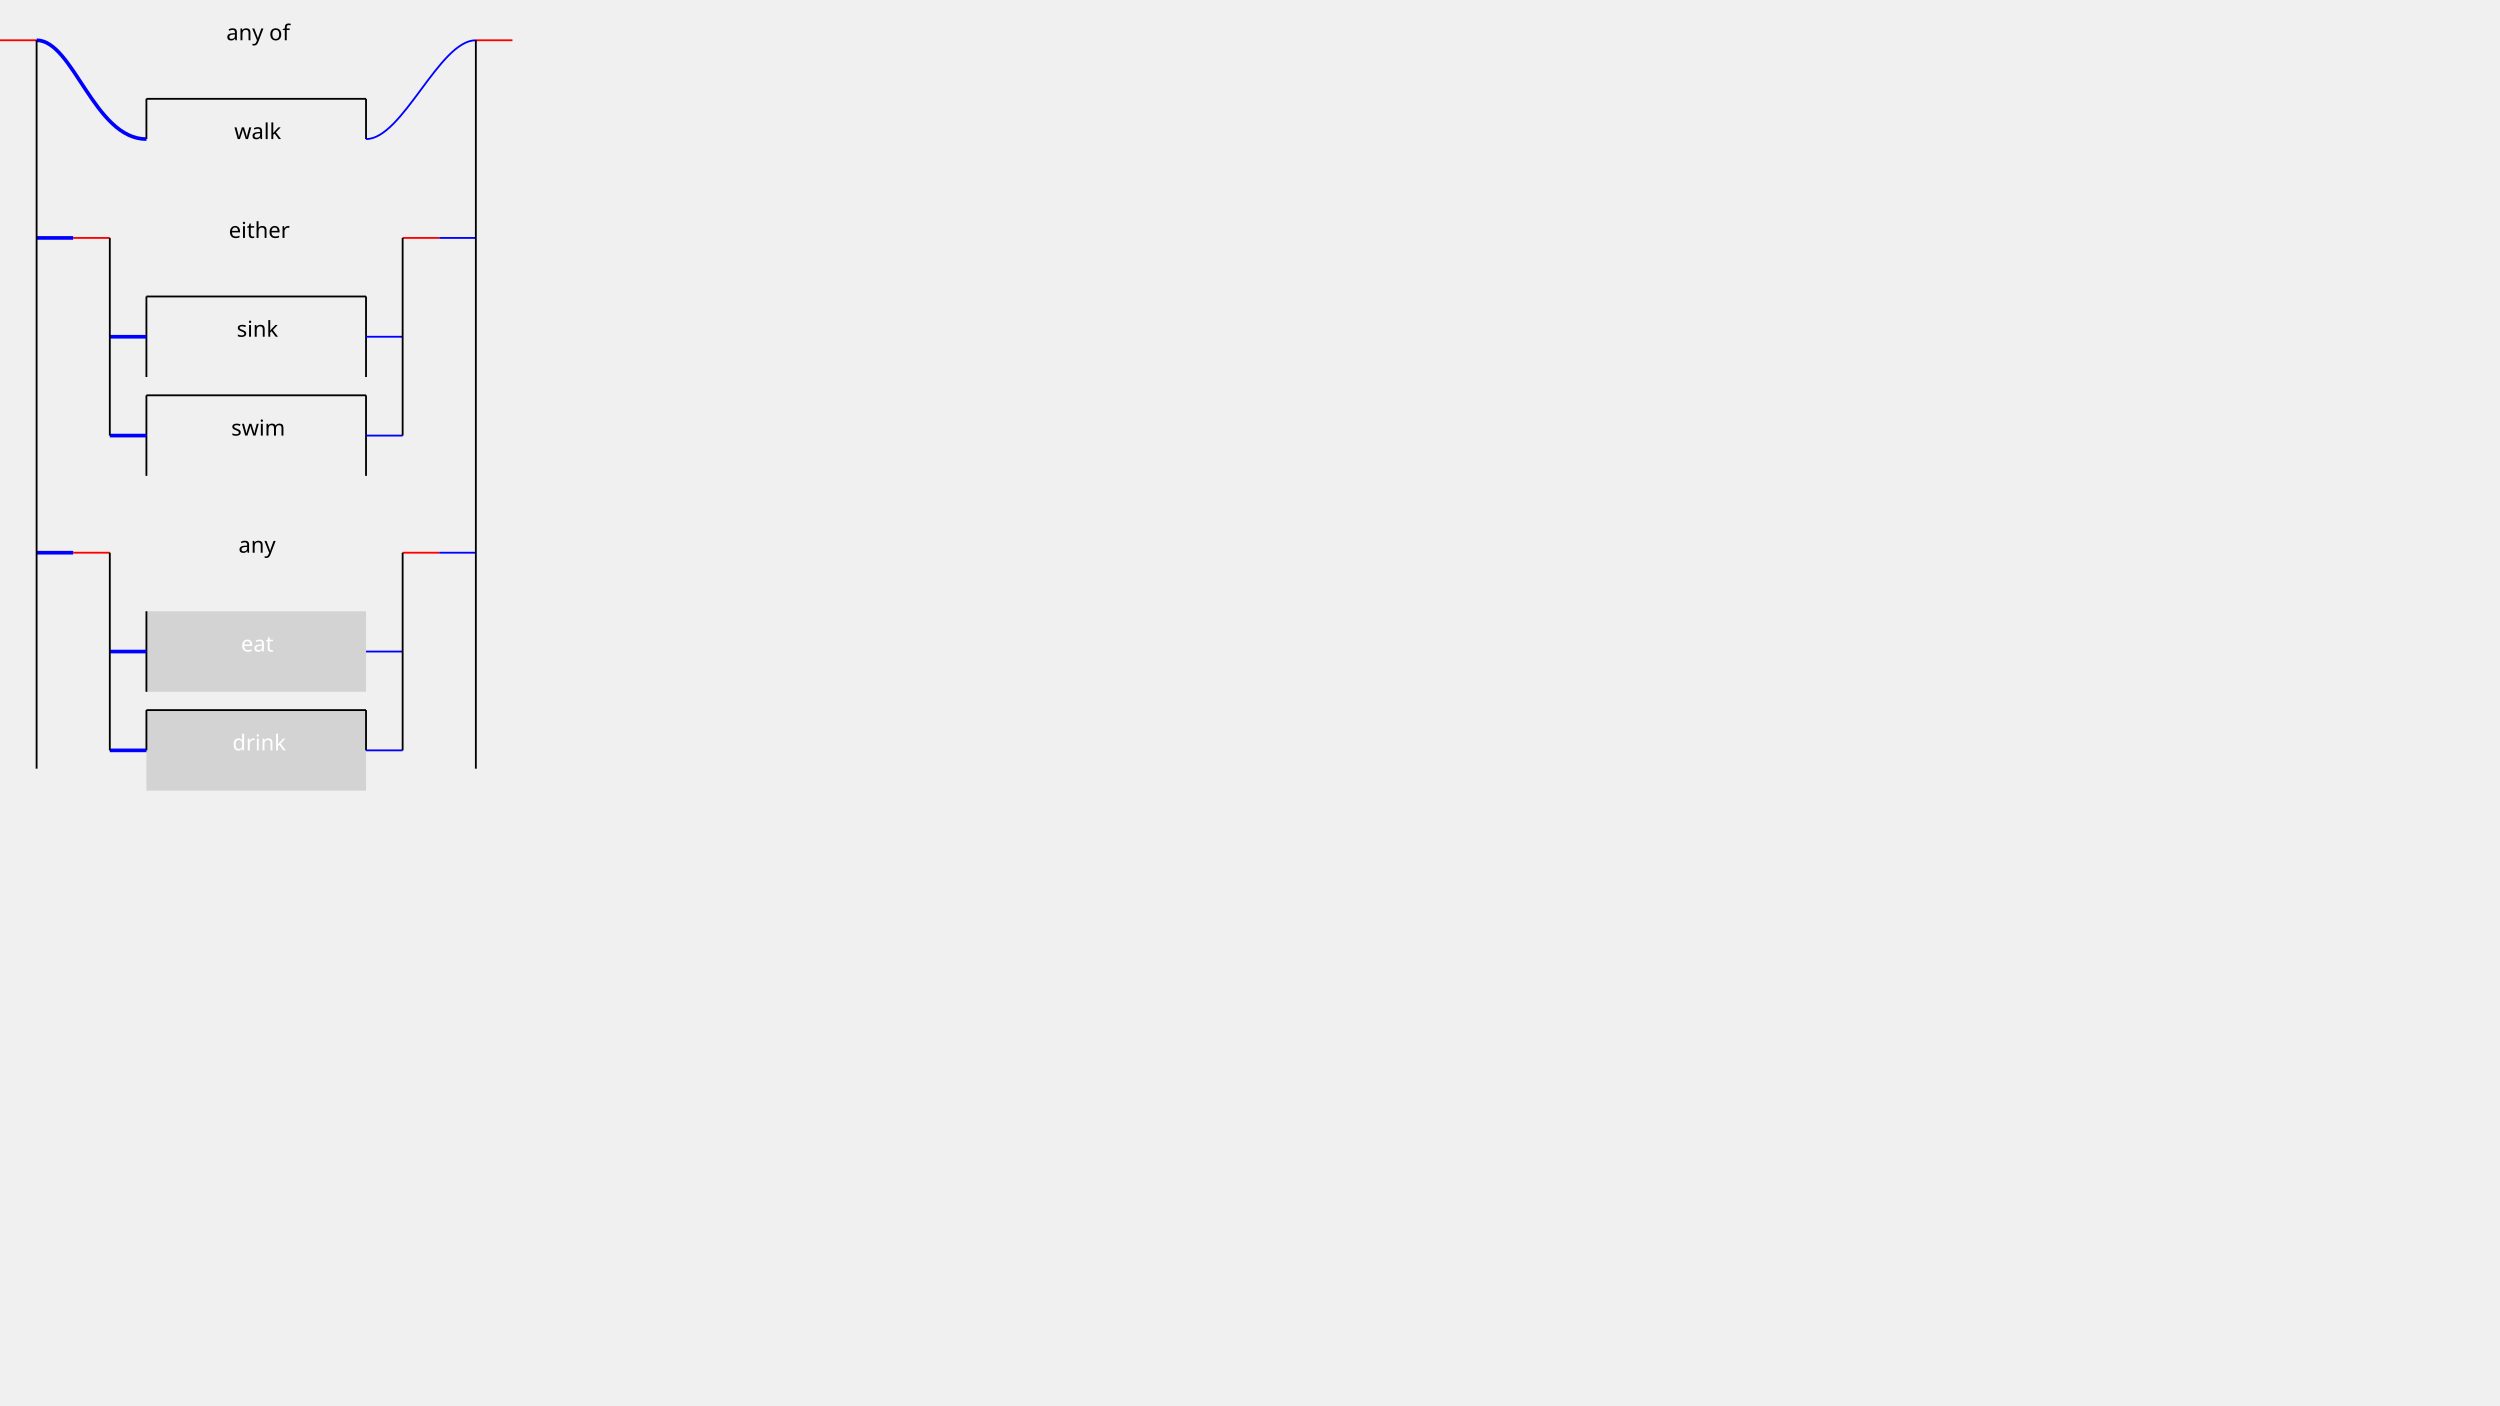
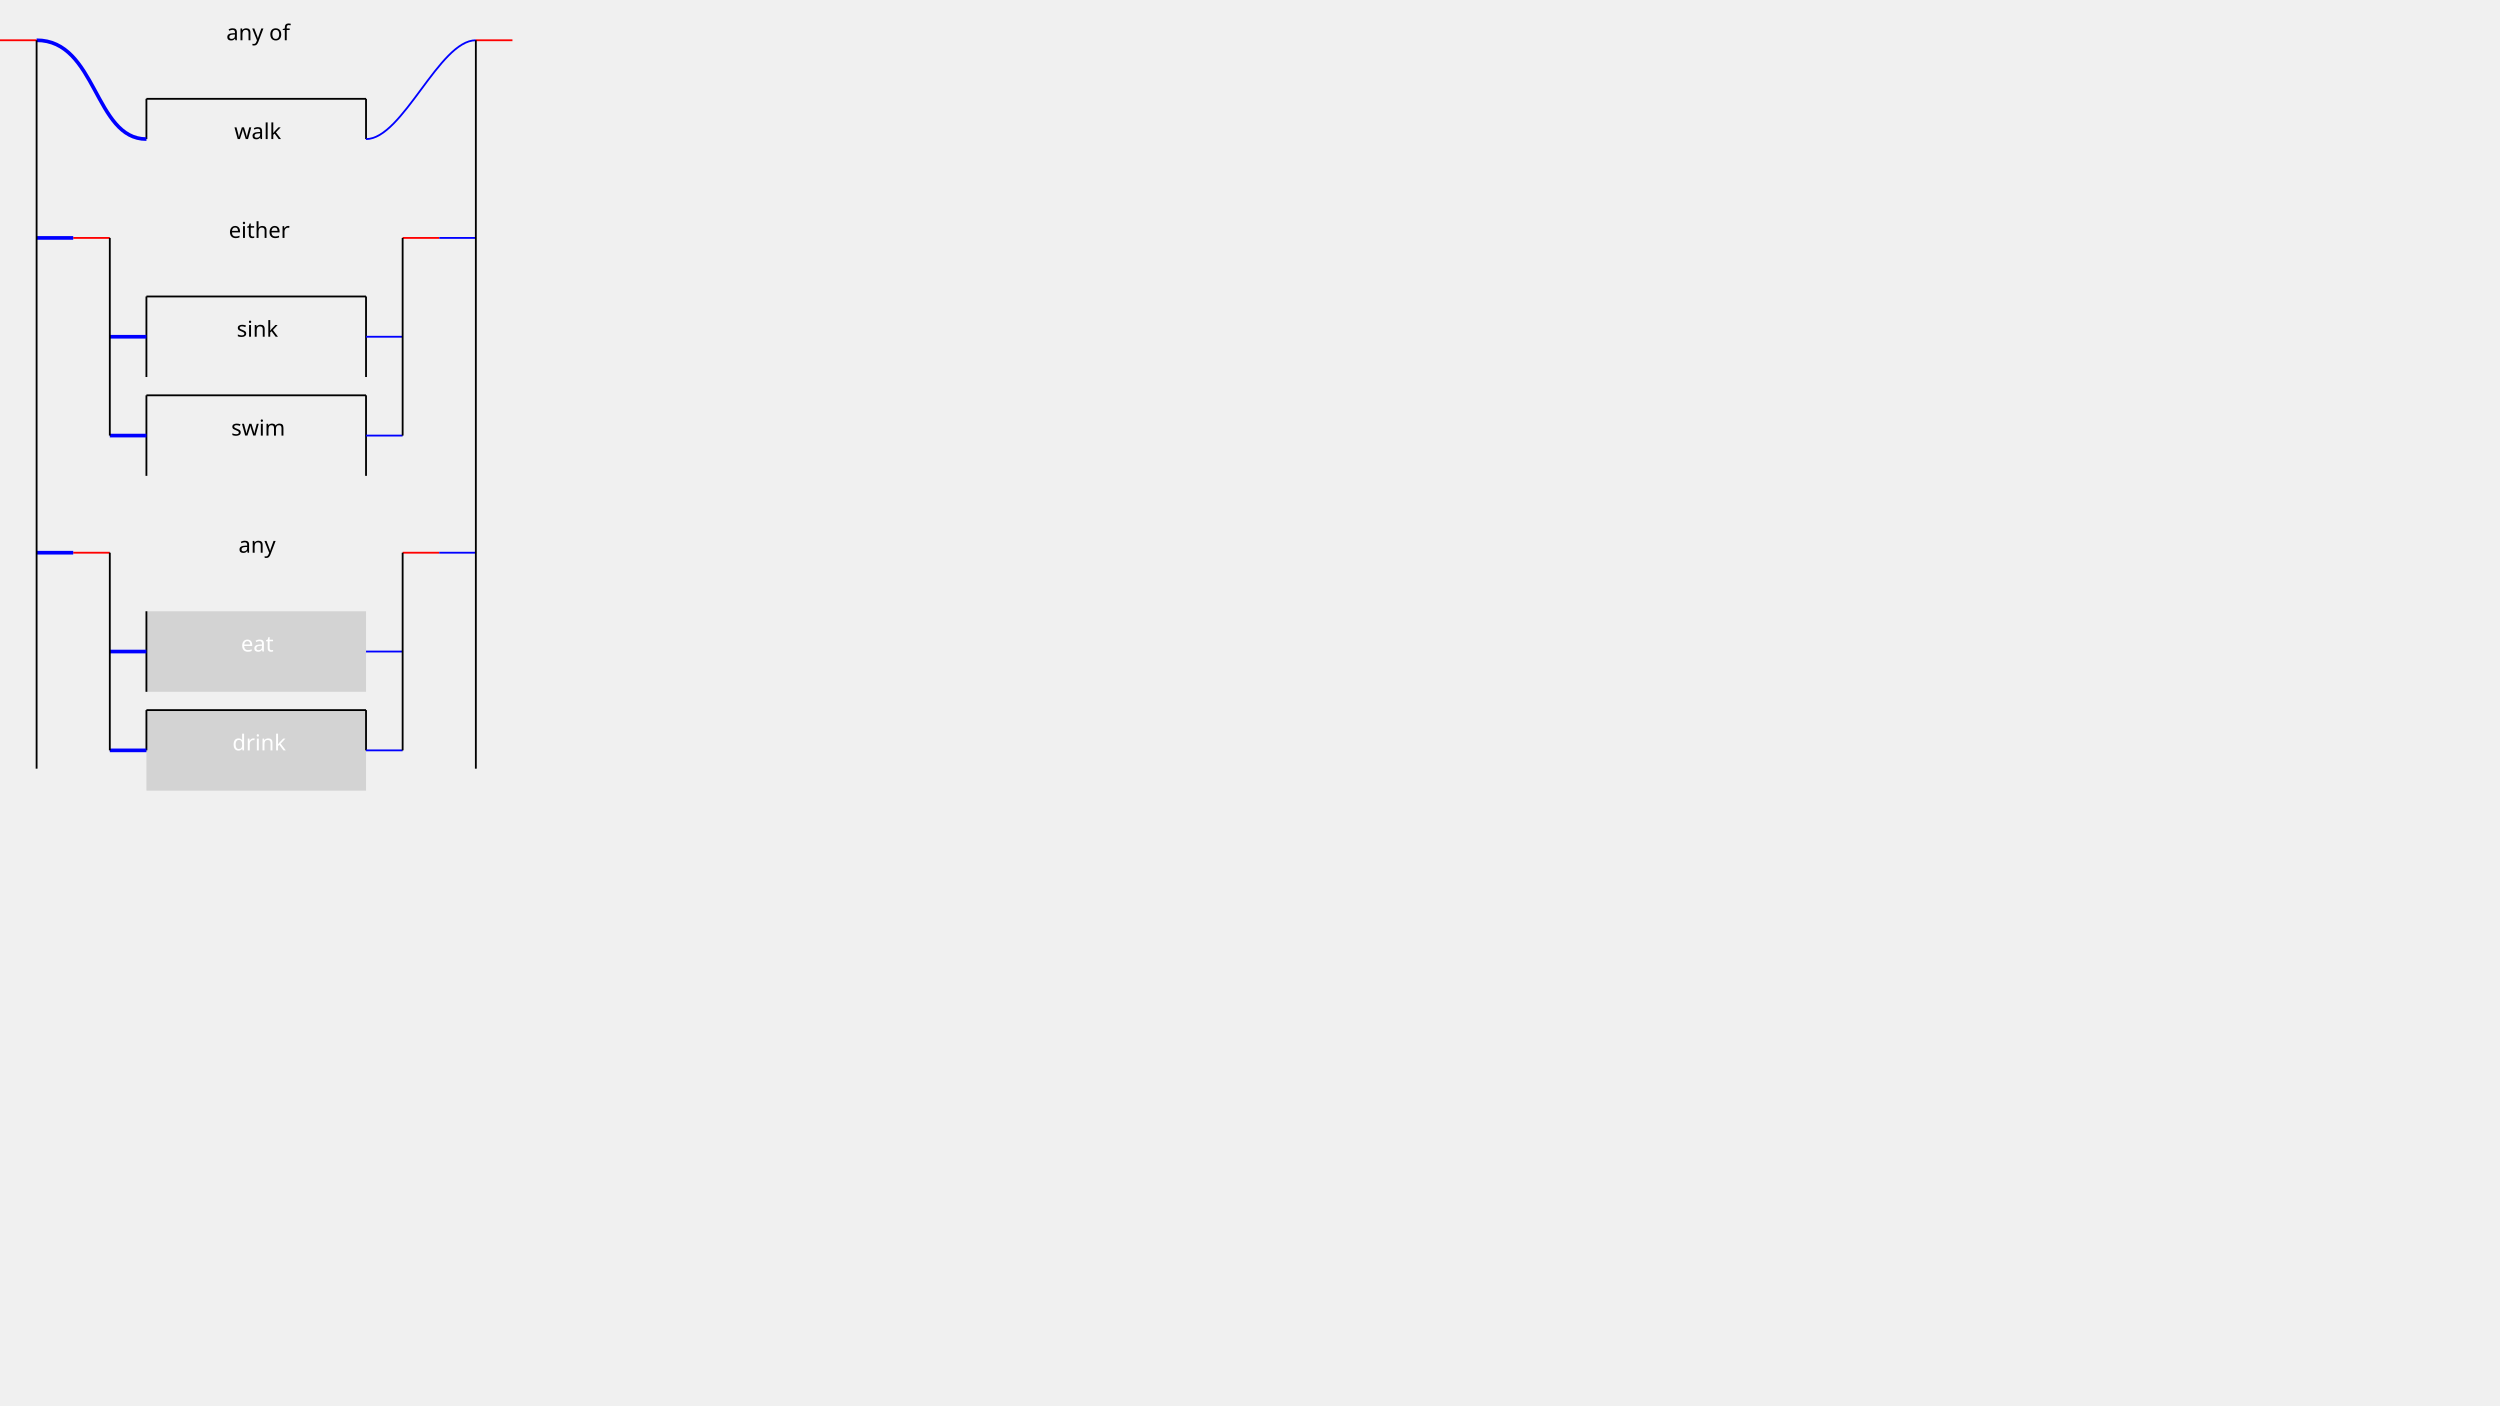
- <svg xmlns="http://www.w3.org/2000/svg" version="1.1" id="Layer_1" x="0px" y="0px" viewBox="0 0 1366 768" style="enable-background:new 0 0 1366 768;" xml:space="preserve">
-   <style type="text/css">
- 	.st0{font-family:'ArialMT';}
- 	.st1{font-size:12px;}
- 	.st2{fill:none;}
- 	.st3{fill:none;stroke:#000000;}
- 	.st4{fill:none;stroke:#0000FF;stroke-width:2;}
- 	.st5{fill:none;stroke:#0000FF;}
- 	.st6{fill:none;stroke:#FF0000;}
- 	.st7{fill:#D3D3D3;}
- 	.st8{fill:#FFFFFF;}
- </style>
-   <text transform="matrix(1 0 0 1 123.6553 22)" class="st0 st1">any of</text>
-   <rect x="80" y="54" class="st2" width="120" height="44" />
-   <text transform="matrix(1 0 0 1 127.9971 76)" class="st0 st1">walk</text>
-   <line class="st3" x1="80" y1="54" x2="80" y2="76" />
-   <line class="st3" x1="200" y1="54" x2="200" y2="76" />
-   <line class="st3" x1="80" y1="54" x2="200" y2="54" />
-   <path class="st4" d="M20,22c20,0,31.5,54,60,54" />
-   <path class="st5" d="M200,76c20,0,40-54,60-54" />
-   <text transform="matrix(1 0 0 1 124.9912 130)" class="st0 st1">either</text>
-   <rect x="80" y="162" class="st2" width="120" height="44" />
-   <text transform="matrix(1 0 0 1 129.3301 184)" class="st0 st1">sink</text>
-   <line class="st3" x1="80" y1="162" x2="80" y2="206" />
-   <line class="st3" x1="200" y1="162" x2="200" y2="206" />
-   <line class="st3" x1="80" y1="162" x2="200" y2="162" />
-   <line class="st4" x1="60" y1="184" x2="80" y2="184" />
-   <line class="st5" x1="200" y1="184" x2="220" y2="184" />
-   <rect x="80" y="216" class="st2" width="120" height="44" />
-   <text transform="matrix(1 0 0 1 126.3359 238)" class="st0 st1">swim</text>
-   <line class="st3" x1="80" y1="216" x2="80" y2="260" />
-   <line class="st3" x1="200" y1="216" x2="200" y2="260" />
-   <line class="st3" x1="80" y1="216" x2="200" y2="216" />
-   <line class="st4" x1="60" y1="238" x2="80" y2="238" />
-   <line class="st5" x1="200" y1="238" x2="220" y2="238" />
-   <line class="st6" x1="40" y1="130" x2="60" y2="130" />
-   <line class="st6" x1="220" y1="130" x2="240" y2="130" />
-   <line class="st3" x1="60" y1="130" x2="60" y2="238" />
-   <line class="st3" x1="220" y1="130" x2="220" y2="238" />
-   <line class="st4" x1="20" y1="130" x2="40" y2="130" />
-   <line class="st5" x1="240" y1="130" x2="260" y2="130" />
-   <text transform="matrix(1 0 0 1 130.3262 302)" class="st0 st1">any</text>
-   <rect x="80" y="334" class="st7" width="120" height="44" />
-   <text transform="matrix(1 0 0 1 131.6592 356)" class="st8 st0 st1">eat</text>
-   <line class="st3" x1="80" y1="334" x2="80" y2="378" />
-   <line class="st4" x1="60" y1="356" x2="80" y2="356" />
-   <line class="st5" x1="200" y1="356" x2="220" y2="356" />
-   <rect x="80" y="388" class="st7" width="120" height="44" />
-   <text transform="matrix(1 0 0 1 126.9951 410)" class="st8 st0 st1">drink</text>
-   <line class="st3" x1="80" y1="388" x2="80" y2="410" />
-   <line class="st3" x1="200" y1="388" x2="200" y2="410" />
-   <line class="st3" x1="80" y1="388" x2="200" y2="388" />
-   <line class="st4" x1="60" y1="410" x2="80" y2="410" />
-   <line class="st5" x1="200" y1="410" x2="220" y2="410" />
-   <line class="st6" x1="40" y1="302" x2="60" y2="302" />
-   <line class="st6" x1="220" y1="302" x2="240" y2="302" />
-   <line class="st3" x1="60" y1="302" x2="60" y2="410" />
-   <line class="st3" x1="220" y1="302" x2="220" y2="410" />
-   <line class="st4" x1="20" y1="302" x2="40" y2="302" />
-   <line class="st5" x1="240" y1="302" x2="260" y2="302" />
-   <line class="st6" x1="0" y1="22" x2="20" y2="22" />
-   <line class="st6" x1="260" y1="22" x2="280" y2="22" />
-   <line class="st3" x1="20" y1="22" x2="20" y2="420" />
-   <line class="st3" x1="260" y1="22" x2="260" y2="420" />
+ <svg xmlns="http://www.w3.org/2000/svg" version="1.1" id="Layer_1" x="0px" y="0px" viewBox="0 0 1366 768" enable-background="new 0 0 1366 768" xml:space="preserve">
+   <text transform="matrix(1 0 0 1 123.6553 22)" font-family="'ArialMT'" font-size="12px">any of</text>
+   <rect x="80" y="54" fill="none" width="120" height="44" />
+   <text transform="matrix(1 0 0 1 127.9971 76)" font-family="'ArialMT'" font-size="12px">walk</text>
+   <line fill="none" stroke="#000000" x1="80" y1="54" x2="80" y2="76" />
+   <line fill="none" stroke="#000000" x1="200" y1="54" x2="200" y2="76" />
+   <line fill="none" stroke="#000000" x1="80" y1="54" x2="200" y2="54" />
+   <path fill="none" stroke="#0000FF" stroke-width="2" d="M20,22 c 32.9,0, 31.5,54 ,  60,54" />
+   <path fill="none" stroke="#0000FF" d="M200,76c20,0,40-54,60-54" />
+   <text transform="matrix(1 0 0 1 124.9912 130)" font-family="'ArialMT'" font-size="12px">either</text>
+   <rect x="80" y="162" fill="none" width="120" height="44" />
+   <text transform="matrix(1 0 0 1 129.3301 184)" font-family="'ArialMT'" font-size="12px">sink</text>
+   <line fill="none" stroke="#000000" x1="80" y1="162" x2="80" y2="206" />
+   <line fill="none" stroke="#000000" x1="200" y1="162" x2="200" y2="206" />
+   <line fill="none" stroke="#000000" x1="80" y1="162" x2="200" y2="162" />
+   <line fill="none" stroke="#0000FF" stroke-width="2" x1="60" y1="184" x2="80" y2="184" />
+   <line fill="none" stroke="#0000FF" x1="200" y1="184" x2="220" y2="184" />
+   <rect x="80" y="216" fill="none" width="120" height="44" />
+   <text transform="matrix(1 0 0 1 126.3359 238)" font-family="'ArialMT'" font-size="12px">swim</text>
+   <line fill="none" stroke="#000000" x1="80" y1="216" x2="80" y2="260" />
+   <line fill="none" stroke="#000000" x1="200" y1="216" x2="200" y2="260" />
+   <line fill="none" stroke="#000000" x1="80" y1="216" x2="200" y2="216" />
+   <line fill="none" stroke="#0000FF" stroke-width="2" x1="60" y1="238" x2="80" y2="238" />
+   <line fill="none" stroke="#0000FF" x1="200" y1="238" x2="220" y2="238" />
+   <line fill="none" stroke="#FF0000" x1="40" y1="130" x2="60" y2="130" />
+   <line fill="none" stroke="#FF0000" x1="220" y1="130" x2="240" y2="130" />
+   <line fill="none" stroke="#000000" x1="60" y1="130" x2="60" y2="238" />
+   <line fill="none" stroke="#000000" x1="220" y1="130" x2="220" y2="238" />
+   <line fill="none" stroke="#0000FF" stroke-width="2" x1="20" y1="130" x2="40" y2="130" />
+   <line fill="none" stroke="#0000FF" x1="240" y1="130" x2="260" y2="130" />
+   <text transform="matrix(1 0 0 1 130.3262 302)" font-family="'ArialMT'" font-size="12px">any</text>
+   <rect x="80" y="334" fill="#D3D3D3" width="120" height="44" />
+   <text transform="matrix(1 0 0 1 131.6592 356)" fill="#FFFFFF" font-family="'ArialMT'" font-size="12px">eat</text>
+   <line fill="none" stroke="#000000" x1="80" y1="334" x2="80" y2="378" />
+   <line fill="none" stroke="#0000FF" stroke-width="2" x1="60" y1="356" x2="80" y2="356" />
+   <line fill="none" stroke="#0000FF" x1="200" y1="356" x2="220" y2="356" />
+   <rect x="80" y="388" fill="#D3D3D3" width="120" height="44" />
+   <text transform="matrix(1 0 0 1 126.9951 410)" fill="#FFFFFF" font-family="'ArialMT'" font-size="12px">drink</text>
+   <line fill="none" stroke="#000000" x1="80" y1="388" x2="80" y2="410" />
+   <line fill="none" stroke="#000000" x1="200" y1="388" x2="200" y2="410" />
+   <line fill="none" stroke="#000000" x1="80" y1="388" x2="200" y2="388" />
+   <line fill="none" stroke="#0000FF" stroke-width="2" x1="60" y1="410" x2="80" y2="410" />
+   <line fill="none" stroke="#0000FF" x1="200" y1="410" x2="220" y2="410" />
+   <line fill="none" stroke="#FF0000" x1="40" y1="302" x2="60" y2="302" />
+   <line fill="none" stroke="#FF0000" x1="220" y1="302" x2="240" y2="302" />
+   <line fill="none" stroke="#000000" x1="60" y1="302" x2="60" y2="410" />
+   <line fill="none" stroke="#000000" x1="220" y1="302" x2="220" y2="410" />
+   <line fill="none" stroke="#0000FF" stroke-width="2" x1="20" y1="302" x2="40" y2="302" />
+   <line fill="none" stroke="#0000FF" x1="240" y1="302" x2="260" y2="302" />
+   <line fill="none" stroke="#FF0000" x1="0" y1="22" x2="20" y2="22" />
+   <line fill="none" stroke="#FF0000" x1="260" y1="22" x2="280" y2="22" />
+   <line fill="none" stroke="#000000" x1="20" y1="22" x2="20" y2="420" />
+   <line fill="none" stroke="#000000" x1="260" y1="22" x2="260" y2="420" />
</svg>
